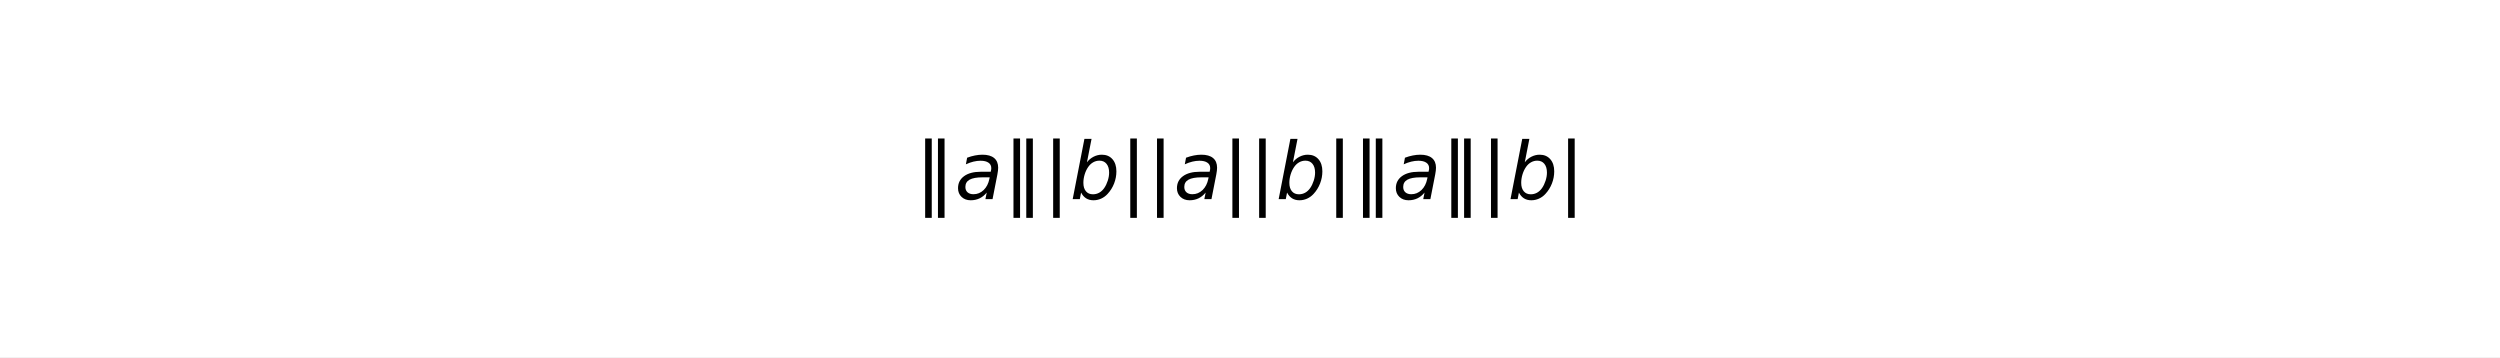
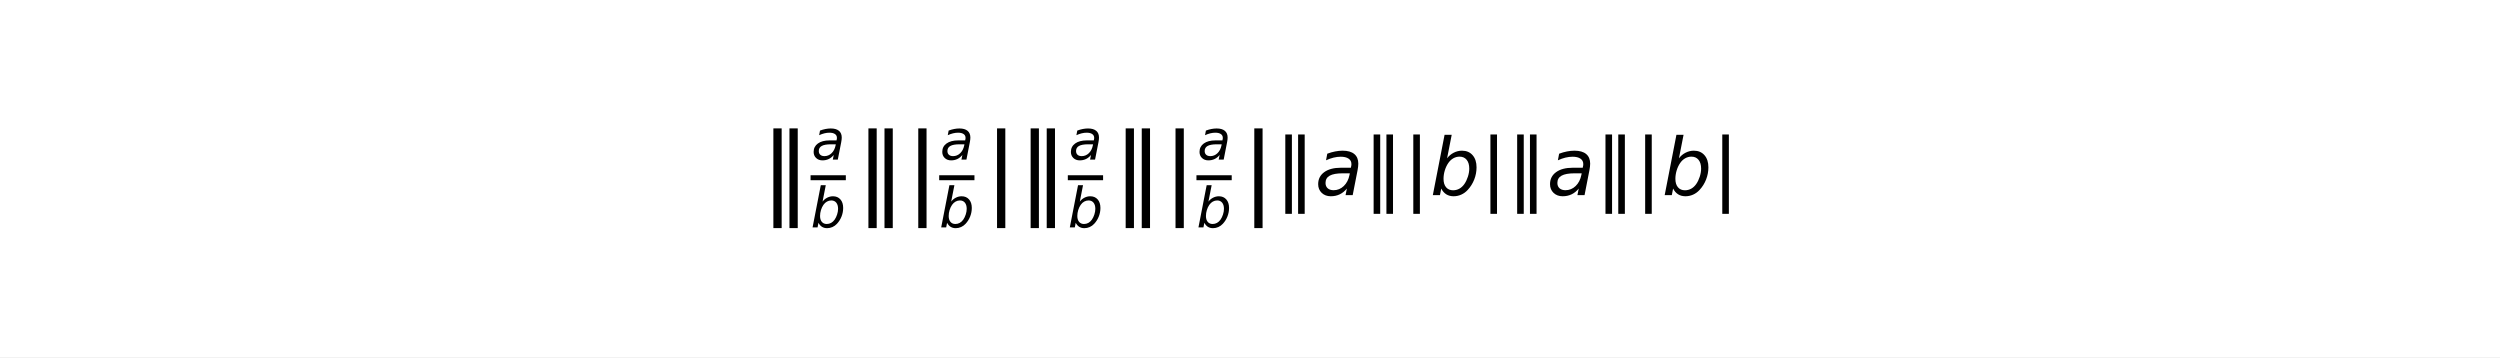
- <svg xmlns="http://www.w3.org/2000/svg" xmlns:xlink="http://www.w3.org/1999/xlink" height="54pt" version="1.1" viewBox="0 0 378 54" width="378pt">
+ <svg xmlns="http://www.w3.org/2000/svg" xmlns:xlink="http://www.w3.org/1999/xlink" width="378pt" height="54pt" viewBox="0 0 378 54" version="1.1">
  <defs>
-     <style type="text/css">
- *{stroke-linecap:butt;stroke-linejoin:round;}
-   </style>
+     <style type="text/css">*{stroke-linejoin: round; stroke-linecap: butt}</style>
  </defs>
  <g id="figure_1">
    <g id="patch_1">
-       <path d="M 0 54  L 378 54  L 378 0  L 0 0  z " style="fill:#ffffff;" />
+       <path d="M 0 54  L 378 54  L 378 0  L 0 0  z " style="fill: #ffffff" />
    </g>
    <g id="text_1">
-       <defs>
-         <path d="M 21 76.422  L 21 -23.578  L 12.703 -23.578  L 12.703 76.422  z M 37.125 76.422  L 37.125 -23.578  L 28.828 -23.578  L 28.828 76.422  z " id="DejaVuSans-2016" />
-         <path d="M 53.719 31.203  L 47.609 0  L 38.625 0  L 40.281 8.297  Q 36.328 3.422 31.266 1  Q 26.219 -1.422 20.016 -1.422  Q 13.031 -1.422 8.562 2.844  Q 4.109 7.125 4.109 13.812  Q 4.109 23.391 11.75 28.953  Q 19.391 34.516 32.812 34.516  L 45.312 34.516  L 45.797 36.922  Q 45.906 37.312 45.953 37.766  Q 46 38.234 46 39.203  Q 46 43.562 42.453 45.969  Q 38.922 48.391 32.516 48.391  Q 28.125 48.391 23.5 47.266  Q 18.891 46.141 14.016 43.891  L 15.578 52.203  Q 20.656 54.109 25.516 55.047  Q 30.375 56 34.906 56  Q 44.578 56 49.625 51.797  Q 54.688 47.609 54.688 39.594  Q 54.688 37.984 54.438 35.812  Q 54.203 33.641 53.719 31.203  M 44 27.484  L 35.016 27.484  Q 23.969 27.484 18.672 24.531  Q 13.375 21.578 13.375 15.375  Q 13.375 11.078 16.078 8.641  Q 18.797 6.203 23.578 6.203  Q 30.906 6.203 36.375 11.453  Q 41.844 16.703 43.609 25.484  z " id="DejaVuSans-Oblique-61" />
-         <path d="M 21 76.422  L 21 -23.578  L 12.703 -23.578  L 12.703 76.422  z " id="DejaVuSans-7c" />
-         <path d="M 49.516 33.406  Q 49.516 40.484 46.266 44.484  Q 43.016 48.484 37.312 48.484  Q 33.156 48.484 29.516 46.453  Q 25.875 44.438 23.188 40.578  Q 20.359 36.531 18.719 31.172  Q 17.094 25.828 17.094 20.516  Q 17.094 13.766 20.281 9.938  Q 23.484 6.109 29.109 6.109  Q 33.344 6.109 36.953 8.078  Q 40.578 10.062 43.312 13.922  Q 46.094 17.922 47.797 23.234  Q 49.516 28.562 49.516 33.406  M 21.578 46.391  Q 24.906 50.875 29.906 53.438  Q 34.906 56 40.375 56  Q 48.781 56 53.734 50.328  Q 58.688 44.672 58.688 35.016  Q 58.688 27.094 55.781 19.672  Q 52.875 12.25 47.516 6.5  Q 44 2.688 39.406 0.625  Q 34.812 -1.422 29.781 -1.422  Q 24.469 -1.422 20.562 1.016  Q 16.656 3.469 14.203 8.297  L 12.594 0  L 3.609 0  L 18.406 75.984  L 27.391 75.984  z " id="DejaVuSans-Oblique-62" />
-       </defs>
-       <g transform="translate(138.36 30.18)scale(0.12 -0.12)">
-         <use transform="translate(0 0.578125)" xlink:href="#DejaVuSans-2016" />
-         <use transform="translate(50 0.578125)" xlink:href="#DejaVuSans-Oblique-61" />
-         <use transform="translate(111.2793 0.578125)" xlink:href="#DejaVuSans-2016" />
-         <use transform="translate(161.2793 0.578125)" xlink:href="#DejaVuSans-7c" />
-         <use transform="translate(194.9707 0.578125)" xlink:href="#DejaVuSans-Oblique-62" />
-         <use transform="translate(258.4473 0.578125)" xlink:href="#DejaVuSans-7c" />
-         <use transform="translate(292.1387 0.578125)" xlink:href="#DejaVuSans-7c" />
-         <use transform="translate(325.8301 0.578125)" xlink:href="#DejaVuSans-Oblique-61" />
-         <use transform="translate(387.1094 0.578125)" xlink:href="#DejaVuSans-7c" />
-         <use transform="translate(420.8008 0.578125)" xlink:href="#DejaVuSans-7c" />
-         <use transform="translate(454.4922 0.578125)" xlink:href="#DejaVuSans-Oblique-62" />
-         <use transform="translate(517.9688 0.578125)" xlink:href="#DejaVuSans-7c" />
-         <use transform="translate(551.6602 0.578125)" xlink:href="#DejaVuSans-2016" />
-         <use transform="translate(601.6602 0.578125)" xlink:href="#DejaVuSans-Oblique-61" />
-         <use transform="translate(662.9395 0.578125)" xlink:href="#DejaVuSans-2016" />
-         <use transform="translate(712.9395 0.578125)" xlink:href="#DejaVuSans-7c" />
-         <use transform="translate(746.6309 0.578125)" xlink:href="#DejaVuSans-Oblique-62" />
-         <use transform="translate(810.1074 0.578125)" xlink:href="#DejaVuSans-7c" />
+       <g transform="translate(115.02 29.58) scale(0.12 -0.12)">
+         <defs>
+           <path id="DejaVuSans-2016" d="M 1344 4891  L 1344 -1509  L 813 -1509  L 813 4891  L 1344 4891  z M 2376 4891  L 2376 -1509  L 1845 -1509  L 1845 4891  L 2376 4891  z " transform="scale(0.015625)" />
+           <path id="DejaVuSans-Oblique-61" d="M 3438 1997  L 3047 0  L 2472 0  L 2578 531  Q 2325 219 2001 64  Q 1678 -91 1281 -91  Q 834 -91 548 182  Q 263 456 263 884  Q 263 1497 752 1853  Q 1241 2209 2100 2209  L 2900 2209  L 2931 2363  Q 2938 2388 2941 2417  Q 2944 2447 2944 2509  Q 2944 2788 2717 2942  Q 2491 3097 2081 3097  Q 1800 3097 1504 3025  Q 1209 2953 897 2809  L 997 3341  Q 1322 3463 1633 3523  Q 1944 3584 2234 3584  Q 2853 3584 3176 3315  Q 3500 3047 3500 2534  Q 3500 2431 3484 2292  Q 3469 2153 3438 1997  z M 2816 1759  L 2241 1759  Q 1534 1759 1195 1570  Q 856 1381 856 984  Q 856 709 1029 553  Q 1203 397 1509 397  Q 1978 397 2328 733  Q 2678 1069 2791 1631  L 2816 1759  z " transform="scale(0.015625)" />
+           <path id="DejaVuSans-Oblique-62" d="M 3169 2138  Q 3169 2591 2961 2847  Q 2753 3103 2388 3103  Q 2122 3103 1889 2973  Q 1656 2844 1484 2597  Q 1303 2338 1198 1995  Q 1094 1653 1094 1313  Q 1094 881 1298 636  Q 1503 391 1863 391  Q 2134 391 2365 517  Q 2597 644 2772 891  Q 2950 1147 3059 1487  Q 3169 1828 3169 2138  z M 1381 2969  Q 1594 3256 1914 3420  Q 2234 3584 2584 3584  Q 3122 3584 3439 3221  Q 3756 2859 3756 2241  Q 3756 1734 3570 1259  Q 3384 784 3041 416  Q 2816 172 2522 40  Q 2228 -91 1906 -91  Q 1566 -91 1316 65  Q 1066 222 909 531  L 806 0  L 231 0  L 1178 4863  L 1753 4863  L 1381 2969  z " transform="scale(0.015625)" />
+           <path id="DejaVuSans-7c" d="M 1344 4891  L 1344 -1509  L 813 -1509  L 813 4891  L 1344 4891  z " transform="scale(0.015625)" />
+         </defs>
+         <use xlink:href="#DejaVuSans-2016" transform="translate(0 -11.28125) scale(1.256297)" />
+         <use xlink:href="#DejaVuSans-Oblique-61" transform="translate(63.8125 45.42969) scale(0.7)" />
+         <use xlink:href="#DejaVuSans-Oblique-62" transform="translate(62.8125 -40.00469) scale(0.7)" />
+         <use xlink:href="#DejaVuSans-2016" transform="translate(119.7461 -11.28125) scale(1.256297)" />
+         <use xlink:href="#DejaVuSans-7c" transform="translate(182.5586 -11.28125) scale(1.256297)" />
+         <use xlink:href="#DejaVuSans-Oblique-61" transform="translate(225.8834 45.42969) scale(0.7)" />
+         <use xlink:href="#DejaVuSans-Oblique-62" transform="translate(224.8834 -40.00469) scale(0.7)" />
+         <use xlink:href="#DejaVuSans-7c" transform="translate(281.817 -11.28125) scale(1.256297)" />
+         <use xlink:href="#DejaVuSans-2016" transform="translate(324.1418 -11.28125) scale(1.256297)" />
+         <use xlink:href="#DejaVuSans-Oblique-61" transform="translate(387.9543 45.42969) scale(0.7)" />
+         <use xlink:href="#DejaVuSans-Oblique-62" transform="translate(386.9543 -40.00469) scale(0.7)" />
+         <use xlink:href="#DejaVuSans-2016" transform="translate(443.8879 -11.28125) scale(1.256297)" />
+         <use xlink:href="#DejaVuSans-7c" transform="translate(506.7004 -11.28125) scale(1.256297)" />
+         <use xlink:href="#DejaVuSans-Oblique-61" transform="translate(550.0253 45.42969) scale(0.7)" />
+         <use xlink:href="#DejaVuSans-Oblique-62" transform="translate(549.0253 -40.00469) scale(0.7)" />
+         <use xlink:href="#DejaVuSans-7c" transform="translate(605.9589 -11.28125) scale(1.256297)" />
+         <use xlink:href="#DejaVuSans-2016" transform="translate(648.2837 0.6375)" />
+         <use xlink:href="#DejaVuSans-Oblique-61" transform="translate(698.2837 0.6375)" />
+         <use xlink:href="#DejaVuSans-2016" transform="translate(759.563 0.6375)" />
+         <use xlink:href="#DejaVuSans-7c" transform="translate(809.563 0.6375)" />
+         <use xlink:href="#DejaVuSans-Oblique-62" transform="translate(843.2544 0.6375)" />
+         <use xlink:href="#DejaVuSans-7c" transform="translate(906.731 0.6375)" />
+         <use xlink:href="#DejaVuSans-2016" transform="translate(940.4224 0.6375)" />
+         <use xlink:href="#DejaVuSans-Oblique-61" transform="translate(990.4224 0.6375)" />
+         <use xlink:href="#DejaVuSans-2016" transform="translate(1051.702 0.6375)" />
+         <use xlink:href="#DejaVuSans-7c" transform="translate(1101.702 0.6375)" />
+         <use xlink:href="#DejaVuSans-Oblique-62" transform="translate(1135.393 0.6375)" />
+         <use xlink:href="#DejaVuSans-7c" transform="translate(1198.87 0.6375)" />
+         <path d="M 62.812 19.434  L 62.812 25.684  L 107.246 25.684  L 107.246 19.434  L 62.812 19.434  z " />
+         <path d="M 224.883 19.434  L 224.883 25.684  L 269.317 25.684  L 269.317 19.434  L 224.883 19.434  z " />
+         <path d="M 386.954 19.434  L 386.954 25.684  L 431.388 25.684  L 431.388 19.434  L 386.954 19.434  z " />
+         <path d="M 549.025 19.434  L 549.025 25.684  L 593.459 25.684  L 593.459 19.434  L 549.025 19.434  z " />
      </g>
    </g>
  </g>
</svg>
